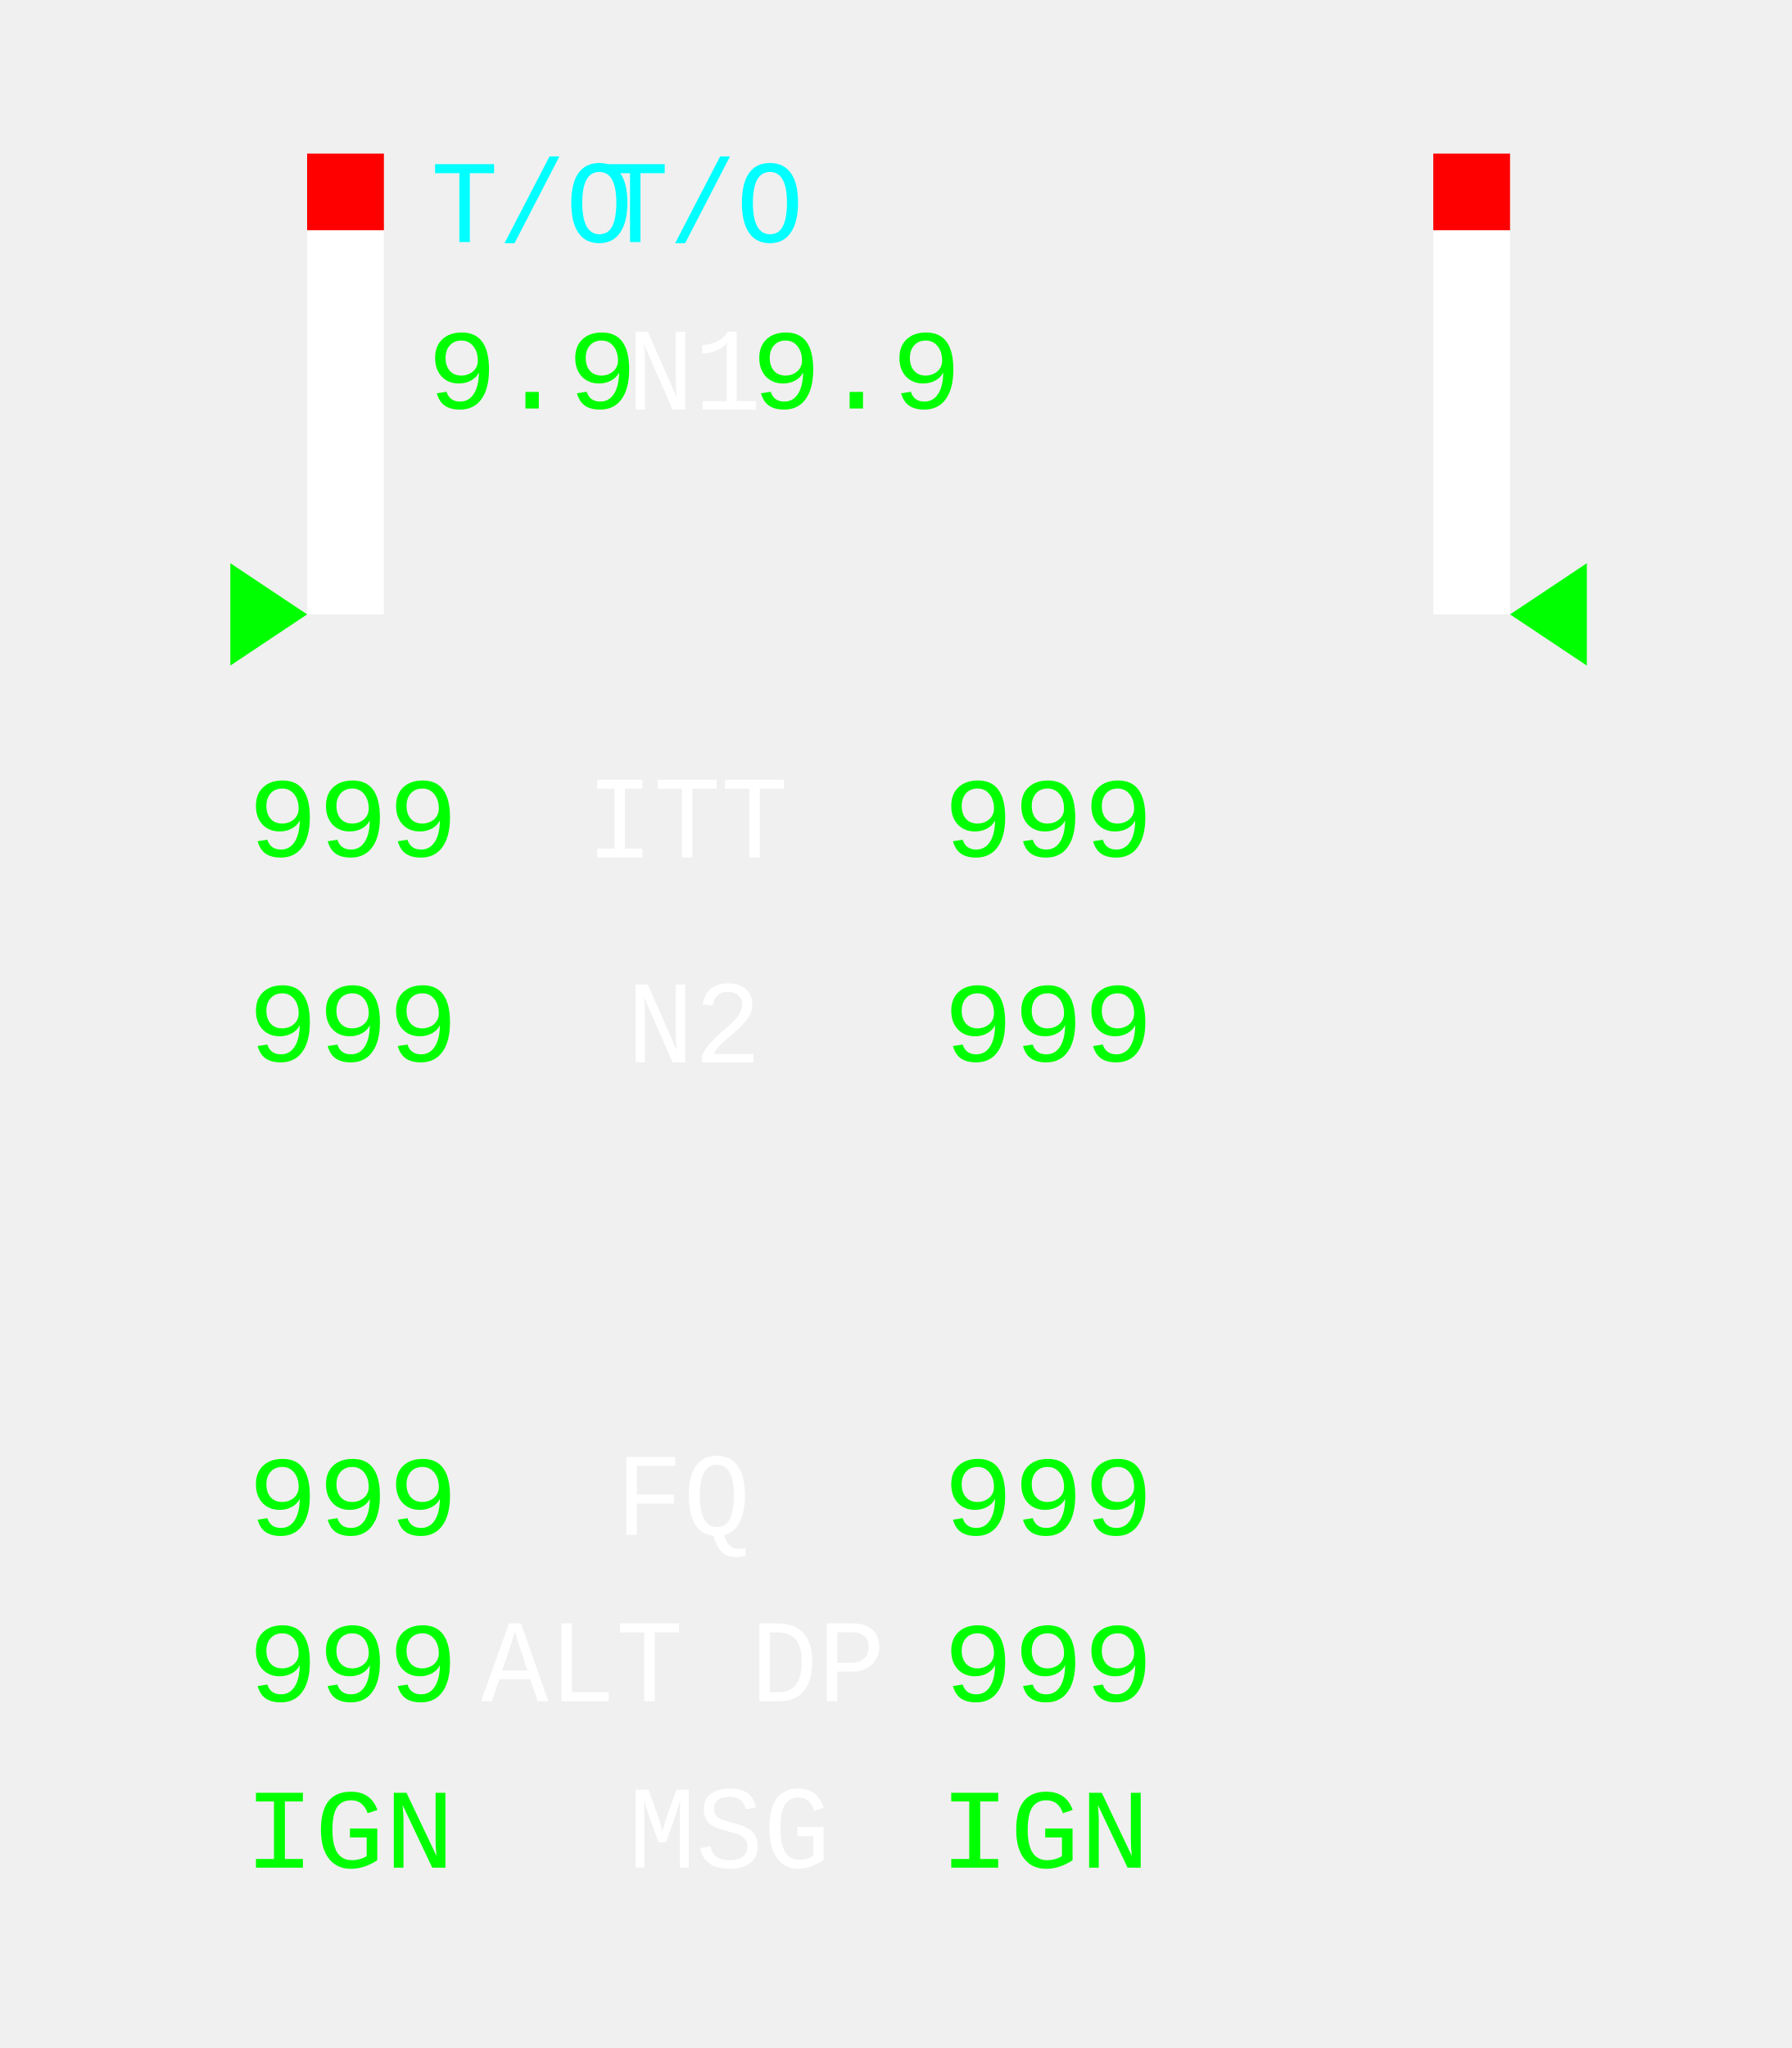
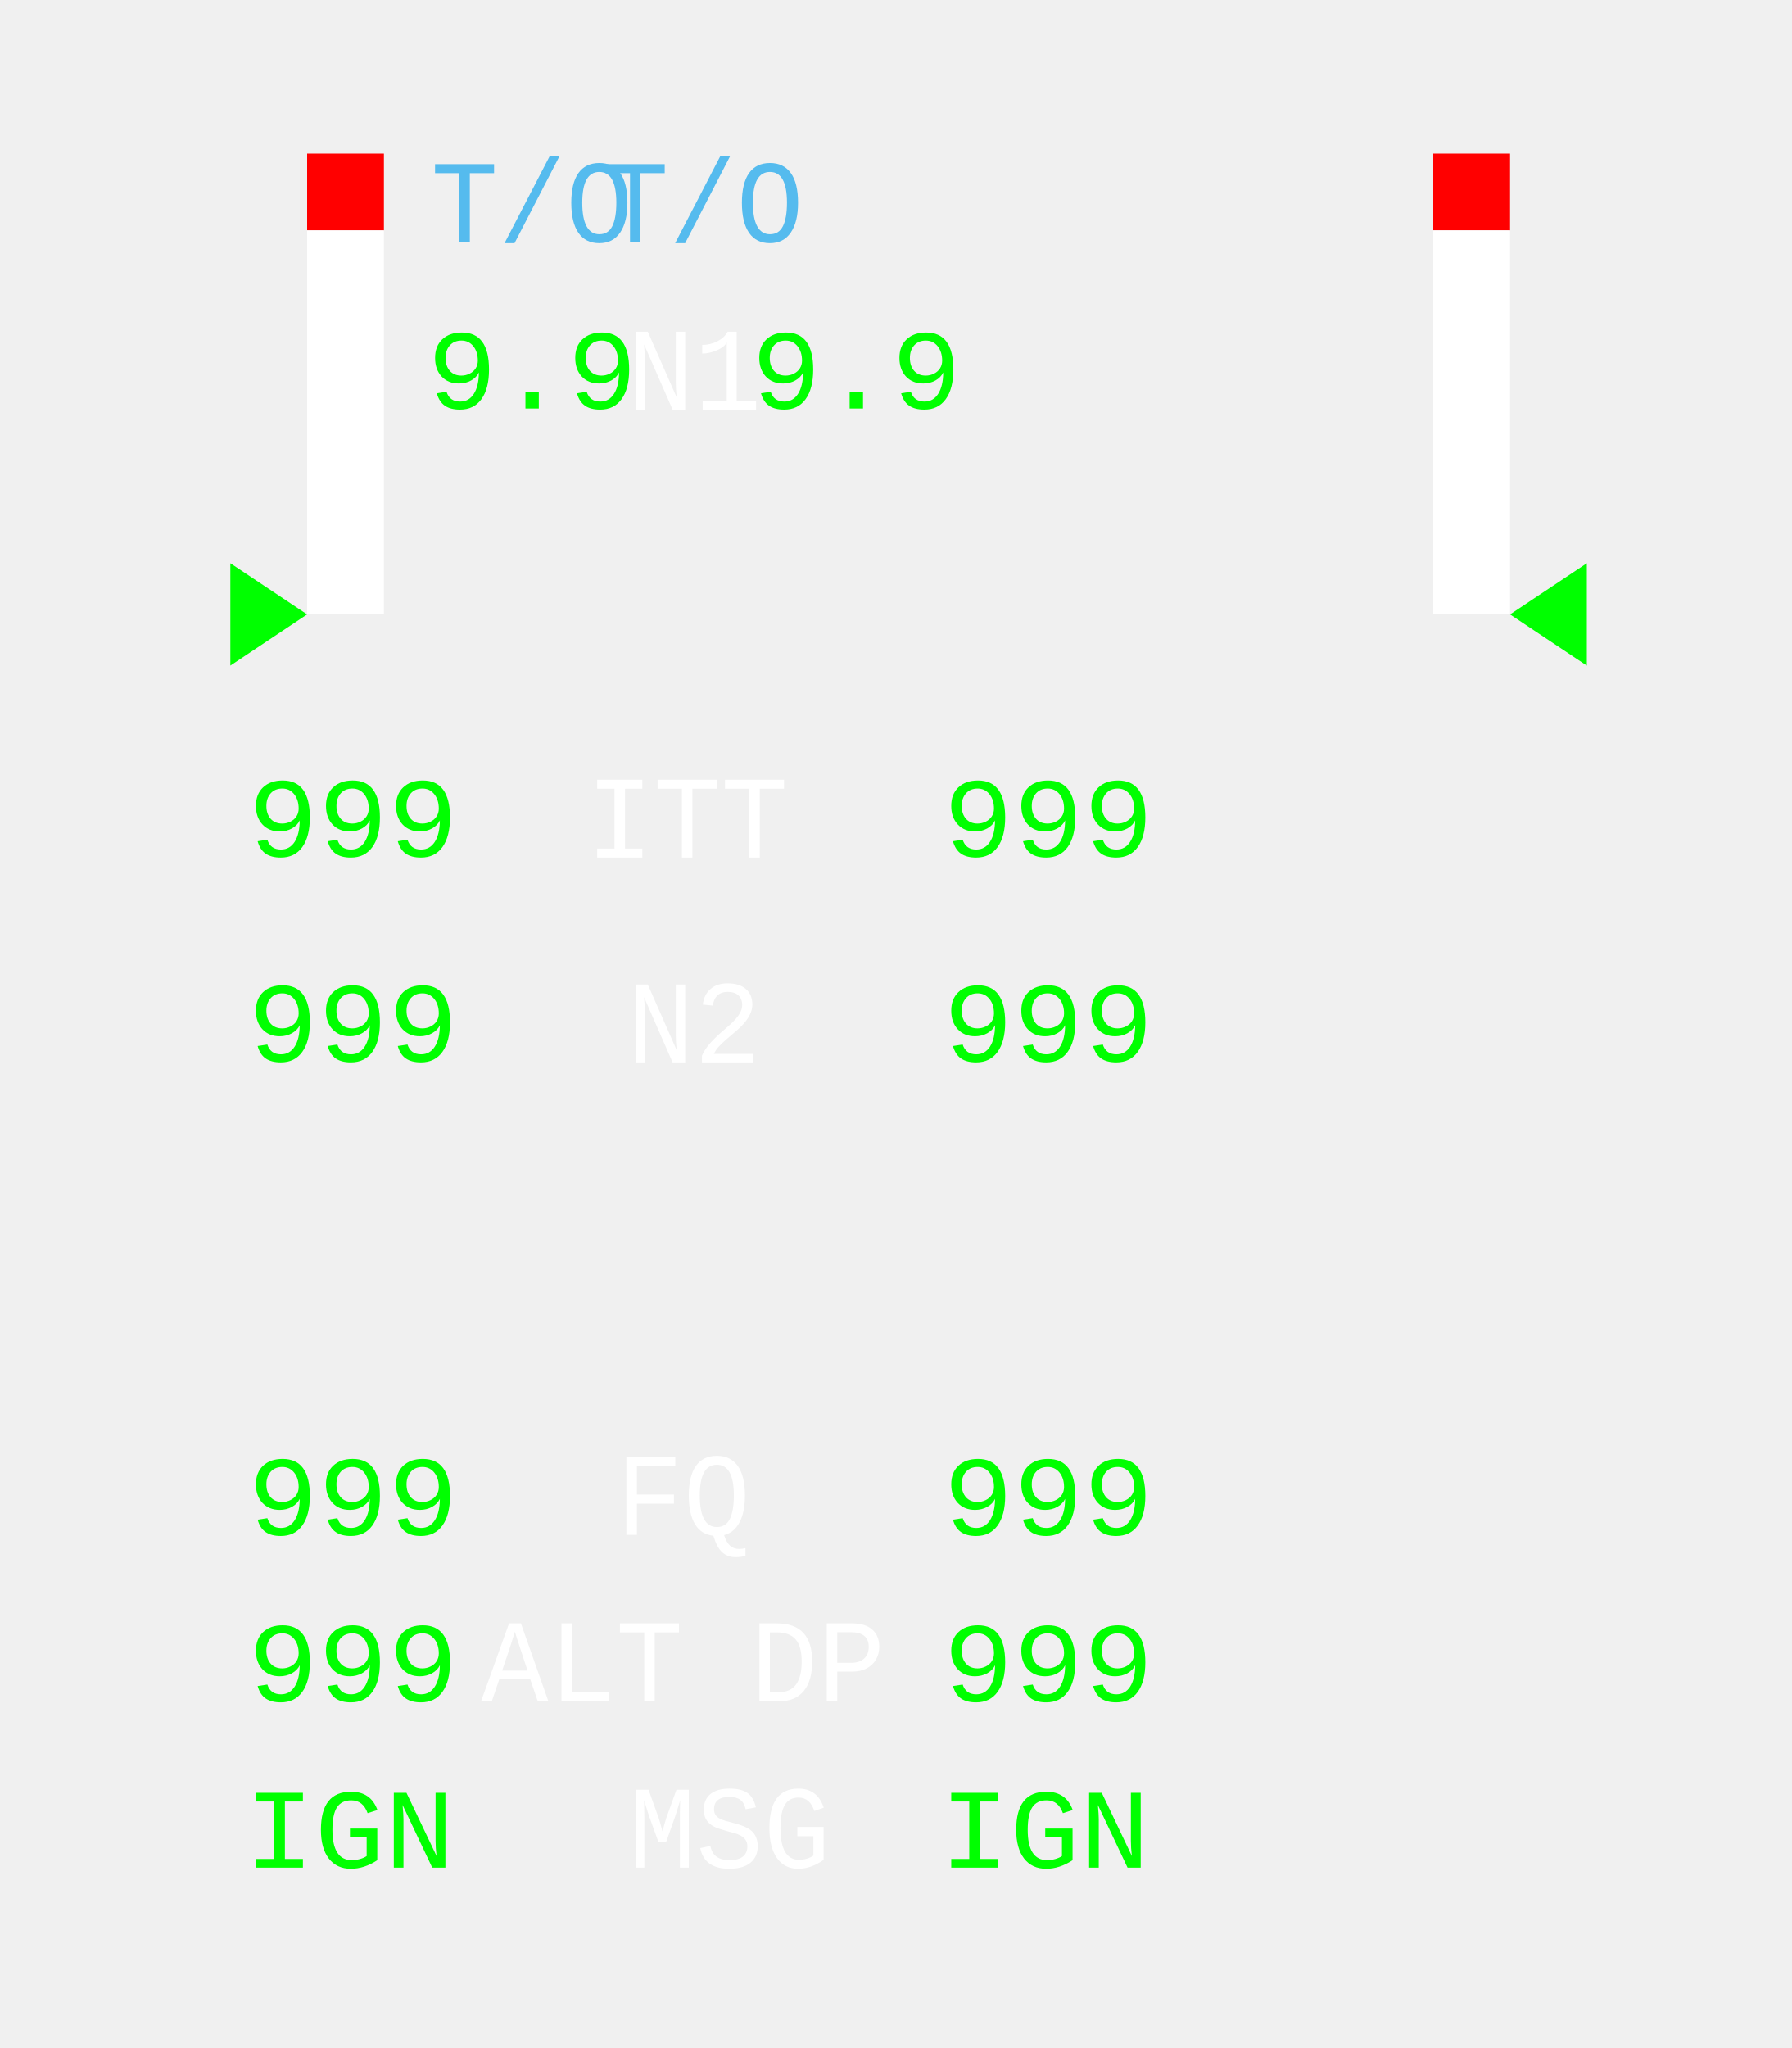
- <svg xmlns="http://www.w3.org/2000/svg" width="350" height="400" viewBox="0 0 350 400" version="0.0">
-   <defs />
+ <svg xmlns="http://www.w3.org/2000/svg" width="350" height="400" viewBox="0 0 350 400" version="0.0" id="svg2">
+   <defs id="defs4" />
  <g id="scale1">
    <rect style="opacity:1;fill:#ff0000;fill-opacity:1;fill-rule:nonzero;stroke:none;stroke-width:3;stroke-linecap:butt;stroke-linejoin:miter;stroke-miterlimit:4;stroke-dasharray:none;stroke-opacity:1" id="red1" width="15" height="15" x="60" y="30" />
    <path style="opacity:1;fill:#ffffff;fill-opacity:1;fill-rule:nonzero;stroke:none;stroke-width:3;stroke-linecap:butt;stroke-linejoin:miter;stroke-miterlimit:4;stroke-dasharray:none;stroke-opacity:1" d="m 60,45 15,0 0,75 -15,0 z" id="white1" />
    <path style="fill:#00ff00;fill-opacity:1;fill-rule:evenodd;stroke:none;stroke-width:1px;stroke-linecap:butt;stroke-linejoin:miter;stroke-opacity:1" d="m 45,130 0,-20 15,10 z" id="arrow1" />
  </g>
  <g id="scale2">
    <rect style="opacity:1;fill:#ff0000;fill-opacity:1;fill-rule:nonzero;stroke:none;stroke-width:3;stroke-linecap:butt;stroke-linejoin:miter;stroke-miterlimit:4;stroke-dasharray:none;stroke-opacity:1" id="red2" width="15" height="15" x="280" y="30" />
    <path style="opacity:1;fill:#ffffff;fill-opacity:1;fill-rule:nonzero;stroke:none;stroke-width:3;stroke-linecap:butt;stroke-linejoin:miter;stroke-miterlimit:4;stroke-dasharray:none;stroke-opacity:1" d="m 280,45 15,0 0,75 -15,0 z" id="white2" />
    <path style="fill:#00ff00;fill-opacity:1;fill-rule:evenodd;stroke:none;stroke-width:1px;stroke-linecap:butt;stroke-linejoin:miter;stroke-opacity:1" d="m 310,130 0,-20 -15,10 z" id="arrow2" />
  </g>
  <g id="texts">
-     <text xml:space="preserve" style="font-style:normal;font-variant:normal;font-weight:normal;font-stretch:normal;font-size:27.914px;line-height:125%;font-family:'Liberation Mono';-inkscape-font-specification:'Liberation Mono, Normal';text-align:start;letter-spacing:0px;word-spacing:0px;writing-mode:lr-tb;text-anchor:start;fill:#00ffff;fill-opacity:1;stroke:none;stroke-width:1px;stroke-linecap:butt;stroke-linejoin:miter;stroke-opacity:1" x="86.372" y="46.078" id="phase1" transform="scale(0.9746918,1.025965)">
-       <tspan y="46.078" x="86.372" id="tspan4341-2-6-6-36" style="font-style:normal;font-variant:normal;font-weight:normal;font-stretch:normal;font-size:22.5px;line-height:125%;font-family:'Liberation Mono';-inkscape-font-specification:'Liberation Mono, Normal';text-align:start;writing-mode:lr-tb;text-anchor:start;fill:#00ffff;fill-opacity:1;stroke:none;stroke-opacity:1">T/O</tspan>
+     <text xml:space="preserve" style="font-style:normal;font-variant:normal;font-weight:normal;font-stretch:normal;font-size:27.914px;line-height:125%;font-family:'Liberation Mono';-inkscape-font-specification:'Liberation Mono, Normal';text-align:start;letter-spacing:0px;word-spacing:0px;writing-mode:lr-tb;text-anchor:start;fill:#55bbee;fill-opacity:1;stroke:none;stroke-width:1px;stroke-linecap:butt;stroke-linejoin:miter;stroke-opacity:1;" x="86.372" y="46.078" id="phase1" transform="scale(0.9746918,1.025965)">
+       <tspan y="46.078" x="86.372" id="tspan4341-2-6-6-36" style="font-style:normal;font-variant:normal;font-weight:normal;font-stretch:normal;font-size:22.5px;line-height:125%;font-family:'Liberation Mono';-inkscape-font-specification:'Liberation Mono, Normal';text-align:start;writing-mode:lr-tb;text-anchor:start;fill:#55bbee;fill-opacity:1;stroke:none;stroke-opacity:1;">T/O</tspan>
    </text>
-     <text xml:space="preserve" style="font-style:normal;font-variant:normal;font-weight:normal;font-stretch:normal;font-size:27.914px;line-height:125%;font-family:'Liberation Mono';-inkscape-font-specification:'Liberation Mono, Normal';text-align:start;letter-spacing:0px;word-spacing:0px;writing-mode:lr-tb;text-anchor:start;fill:#00ffff;fill-opacity:1;stroke:none;stroke-width:1px;stroke-linecap:butt;stroke-linejoin:miter;stroke-opacity:1" x="244.832" y="46.078" id="phase2" transform="scale(0.9746918,1.025965)">
-       <tspan y="46.078" x="244.832" id="tspan4341-2-6-6-36-0" style="font-style:normal;font-variant:normal;font-weight:normal;font-stretch:normal;font-size:22.5px;line-height:125%;font-family:'Liberation Mono';-inkscape-font-specification:'Liberation Mono, Normal';text-align:end;writing-mode:lr-tb;text-anchor:end;fill:#00ffff;fill-opacity:1;stroke:none;stroke-opacity:1">T/O</tspan>
+     <text xml:space="preserve" style="font-style:normal;font-variant:normal;font-weight:normal;font-stretch:normal;font-size:27.914px;line-height:125%;font-family:'Liberation Mono';-inkscape-font-specification:'Liberation Mono, Normal';text-align:start;letter-spacing:0px;word-spacing:0px;writing-mode:lr-tb;text-anchor:start;fill:#55bbee;fill-opacity:1;stroke:none;stroke-width:1px;stroke-linecap:butt;stroke-linejoin:miter;stroke-opacity:1;" x="244.832" y="46.078" id="phase2" transform="scale(0.9746918,1.025965)">
+       <tspan y="46.078" x="244.832" id="tspan4341-2-6-6-36-0" style="font-style:normal;font-variant:normal;font-weight:normal;font-stretch:normal;font-size:22.5px;line-height:125%;font-family:'Liberation Mono';-inkscape-font-specification:'Liberation Mono, Normal';text-align:end;writing-mode:lr-tb;text-anchor:end;fill:#55bbee;fill-opacity:1;stroke:none;stroke-opacity:1;">T/O</tspan>
    </text>
    <text xml:space="preserve" style="font-style:normal;font-variant:normal;font-weight:normal;font-stretch:normal;font-size:27.914px;line-height:125%;font-family:'Liberation Mono';-inkscape-font-specification:'Liberation Mono, Normal';text-align:start;letter-spacing:0px;word-spacing:0px;writing-mode:lr-tb;text-anchor:start;fill:#ffffff;fill-opacity:1;stroke:none;stroke-width:1px;stroke-linecap:butt;stroke-linejoin:miter;stroke-opacity:1" x="180.996" y="77.975" id="n1" transform="scale(0.9746918,1.025965)">
      <tspan y="77.975" x="180.996" id="tspan4341-2-6-6" style="font-style:normal;font-variant:normal;font-weight:normal;font-stretch:normal;font-size:22.5px;line-height:125%;font-family:'Liberation Mono';-inkscape-font-specification:'Liberation Mono, Normal';text-align:center;writing-mode:lr-tb;text-anchor:middle;fill:#ffffff;fill-opacity:1;stroke:none;stroke-opacity:1">N1</tspan>
    </text>
    <text xml:space="preserve" style="font-style:normal;font-variant:normal;font-weight:normal;font-stretch:normal;font-size:27.914px;line-height:125%;font-family:'Liberation Mono';-inkscape-font-specification:'Liberation Mono, Normal';text-align:start;letter-spacing:0px;word-spacing:0px;writing-mode:lr-tb;text-anchor:start;fill:#ffffff;fill-opacity:1;stroke:none;stroke-width:1px;stroke-linecap:butt;stroke-linejoin:miter;stroke-opacity:1" x="179.607" y="163.261" id="itt" transform="scale(0.9746918,1.025965)">
      <tspan y="163.261" x="179.607" id="tspan4341-2-6-6-3" style="font-style:normal;font-variant:normal;font-weight:normal;font-stretch:normal;font-size:22.5px;line-height:125%;font-family:'Liberation Mono';-inkscape-font-specification:'Liberation Mono, Normal';text-align:center;writing-mode:lr-tb;text-anchor:middle;fill:#ffffff;fill-opacity:1;stroke:none;stroke-opacity:1">ITT</tspan>
    </text>
    <text xml:space="preserve" style="font-style:normal;font-variant:normal;font-weight:normal;font-stretch:normal;font-size:27.914px;line-height:125%;font-family:'Liberation Mono';-inkscape-font-specification:'Liberation Mono, Normal';text-align:start;letter-spacing:0px;word-spacing:0px;writing-mode:lr-tb;text-anchor:start;fill:#ffffff;fill-opacity:1;stroke:none;stroke-width:1px;stroke-linecap:butt;stroke-linejoin:miter;stroke-opacity:1" x="180.996" y="202.249" id="n2" transform="scale(0.9746918,1.025965)">
      <tspan y="202.249" x="180.996" id="tspan4341-2-6-6-7" style="font-style:normal;font-variant:normal;font-weight:normal;font-stretch:normal;font-size:22.5px;line-height:125%;font-family:'Liberation Mono';-inkscape-font-specification:'Liberation Mono, Normal';text-align:center;writing-mode:lr-tb;text-anchor:middle;fill:#ffffff;fill-opacity:1;stroke:none;stroke-opacity:1">N2</tspan>
    </text>
    <text xml:space="preserve" style="font-style:normal;font-variant:normal;font-weight:normal;font-stretch:normal;font-size:27.914px;line-height:125%;font-family:'Liberation Mono';-inkscape-font-specification:'Liberation Mono, Normal';text-align:start;letter-spacing:0px;word-spacing:0px;writing-mode:lr-tb;text-anchor:start;fill:#ffffff;fill-opacity:1;stroke:none;stroke-width:1px;stroke-linecap:butt;stroke-linejoin:miter;stroke-opacity:1" x="178.807" y="292.188" id="fq" transform="scale(0.9746918,1.025965)">
      <tspan y="292.188" x="178.807" id="tspan4341-2-6-6-7-1" style="font-style:normal;font-variant:normal;font-weight:normal;font-stretch:normal;font-size:22.5px;line-height:125%;font-family:'Liberation Mono';-inkscape-font-specification:'Liberation Mono, Normal';text-align:center;writing-mode:lr-tb;text-anchor:middle;fill:#ffffff;fill-opacity:1;stroke:none;stroke-opacity:1">FQ</tspan>
    </text>
    <text xml:space="preserve" style="font-style:normal;font-variant:normal;font-weight:normal;font-stretch:normal;font-size:27.914px;line-height:125%;font-family:'Liberation Mono';-inkscape-font-specification:'Liberation Mono, Normal';text-align:start;letter-spacing:0px;word-spacing:0px;writing-mode:lr-tb;text-anchor:start;fill:#ffffff;fill-opacity:1;stroke:none;stroke-width:1px;stroke-linecap:butt;stroke-linejoin:miter;stroke-opacity:1" x="178.807" y="323.865" id="altdp" transform="scale(0.9746918,1.025965)">
      <tspan y="323.865" x="178.807" id="tspan4341-2-6-6-7-1-4" style="font-style:normal;font-variant:normal;font-weight:normal;font-stretch:normal;font-size:22.5px;line-height:125%;font-family:'Liberation Mono';-inkscape-font-specification:'Liberation Mono, Normal';text-align:center;writing-mode:lr-tb;text-anchor:middle;fill:#ffffff;fill-opacity:1;stroke:none;stroke-opacity:1">ALT DP</tspan>
    </text>
    <text xml:space="preserve" style="font-style:normal;font-variant:normal;font-weight:normal;font-stretch:normal;font-size:27.914px;line-height:125%;font-family:'Liberation Mono';-inkscape-font-specification:'Liberation Mono, Normal';text-align:start;letter-spacing:0px;word-spacing:0px;writing-mode:lr-tb;text-anchor:start;fill:#ffffff;fill-opacity:1;stroke:none;stroke-width:1px;stroke-linecap:butt;stroke-linejoin:miter;stroke-opacity:1" x="188.104" y="355.543" id="msg" transform="scale(0.9746918,1.025965)">
      <tspan y="355.543" x="188.104" id="tspan4341-2-6-6-7-1-8" style="font-style:normal;font-variant:normal;font-weight:normal;font-stretch:normal;font-size:22.5px;line-height:125%;font-family:'Liberation Mono';-inkscape-font-specification:'Liberation Mono, Normal';text-align:center;writing-mode:lr-tb;text-anchor:middle;fill:#ffffff;fill-opacity:1;stroke:none;stroke-opacity:1">MSG</tspan>
    </text>
  </g>
  <g id="numbers">
    <text xml:space="preserve" style="font-style:normal;font-variant:normal;font-weight:normal;font-stretch:normal;font-size:26.835px;line-height:125%;font-family:'Liberation Mono';-inkscape-font-specification:'Liberation Mono, Normal';text-align:start;letter-spacing:0px;word-spacing:0px;writing-mode:lr-tb;text-anchor:start;fill:#00ff00;fill-opacity:1;stroke:none;stroke-width:1px;stroke-linecap:butt;stroke-linejoin:miter;stroke-opacity:1" x="82.288" y="80.89" id="n11" transform="scale(1.013874,0.9863162)">
      <tspan y="80.89" x="82.288" id="tspan4341-2-9" style="font-style:normal;font-variant:normal;font-weight:normal;font-stretch:normal;font-size:22.5px;line-height:125%;font-family:'Liberation Mono';-inkscape-font-specification:'Liberation Mono, Normal';text-align:start;writing-mode:lr-tb;text-anchor:start;fill:#00ff00;fill-opacity:1;stroke:none;stroke-opacity:1">9.9</tspan>
    </text>
    <text xml:space="preserve" style="font-style:normal;font-variant:normal;font-weight:normal;font-stretch:normal;font-size:26.835px;line-height:125%;font-family:'Liberation Mono';-inkscape-font-specification:'Liberation Mono, Normal';text-align:start;letter-spacing:0px;word-spacing:0px;writing-mode:lr-tb;text-anchor:start;fill:#00ff00;fill-opacity:1;stroke:none;stroke-width:1px;stroke-linecap:butt;stroke-linejoin:miter;stroke-opacity:1" x="265.777" y="80.89" id="n12" transform="scale(1.013874,0.9863162)">
      <tspan y="80.89" x="265.777" id="tspan4341-2-9-9" style="font-style:normal;font-variant:normal;font-weight:normal;font-stretch:normal;font-size:22.5px;line-height:125%;font-family:'Liberation Mono';-inkscape-font-specification:'Liberation Mono, Normal';text-align:end;writing-mode:lr-tb;text-anchor:end;fill:#00ff00;fill-opacity:1;stroke:none;stroke-opacity:1">9.9</tspan>
    </text>
    <text xml:space="preserve" style="font-style:normal;font-variant:normal;font-weight:normal;font-stretch:normal;font-size:26.835px;line-height:125%;font-family:'Liberation Mono';-inkscape-font-specification:'Liberation Mono, Normal';text-align:start;letter-spacing:0px;word-spacing:0px;writing-mode:lr-tb;text-anchor:start;fill:#00ff00;fill-opacity:1;stroke:none;stroke-width:1px;stroke-linecap:butt;stroke-linejoin:miter;stroke-opacity:1" x="47.767" y="169.604" id="itt1" transform="scale(1.013874,0.9863162)">
      <tspan y="169.604" x="47.767" id="tspan4341-2" style="font-style:normal;font-variant:normal;font-weight:normal;font-stretch:normal;font-size:22.5px;line-height:125%;font-family:'Liberation Mono';-inkscape-font-specification:'Liberation Mono, Normal';text-align:start;writing-mode:lr-tb;text-anchor:start;fill:#00ff00;fill-opacity:1;stroke:none;stroke-opacity:1">999</tspan>
    </text>
    <text xml:space="preserve" style="font-style:normal;font-variant:normal;font-weight:normal;font-stretch:normal;font-size:26.835px;line-height:125%;font-family:'Liberation Mono';-inkscape-font-specification:'Liberation Mono, Normal';text-align:start;letter-spacing:0px;word-spacing:0px;writing-mode:lr-tb;text-anchor:start;fill:#00ff00;fill-opacity:1;stroke:none;stroke-width:1px;stroke-linecap:butt;stroke-linejoin:miter;stroke-opacity:1" x="302.764" y="169.604" id="itt2" transform="scale(1.013874,0.9863162)">
      <tspan y="169.604" x="302.764" id="tspan4341-2-6" style="font-style:normal;font-variant:normal;font-weight:normal;font-stretch:normal;font-size:22.5px;line-height:125%;font-family:'Liberation Mono';-inkscape-font-specification:'Liberation Mono, Normal';text-align:end;writing-mode:lr-tb;text-anchor:end;fill:#00ff00;fill-opacity:1;stroke:none;stroke-opacity:1">999</tspan>
    </text>
    <text xml:space="preserve" style="font-style:normal;font-variant:normal;font-weight:normal;font-stretch:normal;font-size:26.835px;line-height:125%;font-family:'Liberation Mono';-inkscape-font-specification:'Liberation Mono, Normal';text-align:start;letter-spacing:0px;word-spacing:0px;writing-mode:lr-tb;text-anchor:start;fill:#00ff00;fill-opacity:1;stroke:none;stroke-width:1px;stroke-linecap:butt;stroke-linejoin:miter;stroke-opacity:1" x="47.767" y="210.159" id="n21" transform="scale(1.013874,0.9863162)">
      <tspan y="210.159" x="47.767" id="tspan4341-2-60" style="font-style:normal;font-variant:normal;font-weight:normal;font-stretch:normal;font-size:22.5px;line-height:125%;font-family:'Liberation Mono';-inkscape-font-specification:'Liberation Mono, Normal';text-align:start;writing-mode:lr-tb;text-anchor:start;fill:#00ff00;fill-opacity:1;stroke:none;stroke-opacity:1">999</tspan>
    </text>
    <text xml:space="preserve" style="font-style:normal;font-variant:normal;font-weight:normal;font-stretch:normal;font-size:26.835px;line-height:125%;font-family:'Liberation Mono';-inkscape-font-specification:'Liberation Mono, Normal';text-align:start;letter-spacing:0px;word-spacing:0px;writing-mode:lr-tb;text-anchor:start;fill:#00ff00;fill-opacity:1;stroke:none;stroke-width:1px;stroke-linecap:butt;stroke-linejoin:miter;stroke-opacity:1" x="302.764" y="210.159" id="n22" transform="scale(1.013874,0.9863162)">
      <tspan y="210.159" x="302.764" id="tspan4341-2-2" style="font-style:normal;font-variant:normal;font-weight:normal;font-stretch:normal;font-size:22.5px;line-height:125%;font-family:'Liberation Mono';-inkscape-font-specification:'Liberation Mono, Normal';text-align:end;writing-mode:lr-tb;text-anchor:end;fill:#00ff00;fill-opacity:1;stroke:none;stroke-opacity:1">999</tspan>
    </text>
    <text xml:space="preserve" style="font-style:normal;font-variant:normal;font-weight:normal;font-stretch:normal;font-size:26.835px;line-height:125%;font-family:'Liberation Mono';-inkscape-font-specification:'Liberation Mono, Normal';text-align:start;letter-spacing:0px;word-spacing:0px;writing-mode:lr-tb;text-anchor:start;fill:#00ff00;fill-opacity:1;stroke:none;stroke-width:1px;stroke-linecap:butt;stroke-linejoin:miter;stroke-opacity:1" y="303.942" id="fq1" transform="scale(1.013874,0.9863162)" x="47.767">
      <tspan y="303.942" x="47.767" id="tspan4341-2-23" style="font-style:normal;font-variant:normal;font-weight:normal;font-stretch:normal;font-size:22.5px;line-height:125%;font-family:'Liberation Mono';-inkscape-font-specification:'Liberation Mono, Normal';text-align:start;writing-mode:lr-tb;text-anchor:start;fill:#00ff00;fill-opacity:1;stroke:none;stroke-opacity:1">999</tspan>
    </text>
    <text xml:space="preserve" style="font-style:normal;font-variant:normal;font-weight:normal;font-stretch:normal;font-size:26.835px;line-height:125%;font-family:'Liberation Mono';-inkscape-font-specification:'Liberation Mono, Normal';text-align:start;letter-spacing:0px;word-spacing:0px;writing-mode:lr-tb;text-anchor:start;fill:#00ff00;fill-opacity:1;stroke:none;stroke-width:1px;stroke-linecap:butt;stroke-linejoin:miter;stroke-opacity:1" x="302.764" y="303.942" id="fq2" transform="scale(1.013874,0.9863162)">
      <tspan y="303.942" x="302.764" id="tspan4341-2-922" style="font-style:normal;font-variant:normal;font-weight:normal;font-stretch:normal;font-size:22.5px;line-height:125%;font-family:'Liberation Mono';-inkscape-font-specification:'Liberation Mono, Normal';text-align:end;writing-mode:lr-tb;text-anchor:end;fill:#00ff00;fill-opacity:1;stroke:none;stroke-opacity:1">999</tspan>
    </text>
    <text xml:space="preserve" style="font-style:normal;font-variant:normal;font-weight:normal;font-stretch:normal;font-size:26.835px;line-height:125%;font-family:'Liberation Mono';-inkscape-font-specification:'Liberation Mono, Normal';text-align:start;letter-spacing:0px;word-spacing:0px;writing-mode:lr-tb;text-anchor:start;fill:#00ff00;fill-opacity:1;stroke:none;stroke-width:1px;stroke-linecap:butt;stroke-linejoin:miter;stroke-opacity:1" x="47.767" y="336.893" id="alt" transform="scale(1.013874,0.9863162)">
      <tspan y="336.893" x="47.767" id="tspan4341-2-97" style="font-style:normal;font-variant:normal;font-weight:normal;font-stretch:normal;font-size:22.5px;line-height:125%;font-family:'Liberation Mono';-inkscape-font-specification:'Liberation Mono, Normal';text-align:start;writing-mode:lr-tb;text-anchor:start;fill:#00ff00;fill-opacity:1;stroke:none;stroke-opacity:1">999</tspan>
    </text>
    <text xml:space="preserve" style="font-style:normal;font-variant:normal;font-weight:normal;font-stretch:normal;font-size:26.835px;line-height:125%;font-family:'Liberation Mono';-inkscape-font-specification:'Liberation Mono, Normal';text-align:start;letter-spacing:0px;word-spacing:0px;writing-mode:lr-tb;text-anchor:start;fill:#00ff00;fill-opacity:1;stroke:none;stroke-width:1px;stroke-linecap:butt;stroke-linejoin:miter;stroke-opacity:1" x="302.764" y="336.893" id="dp" transform="scale(1.013874,0.9863162)">
      <tspan y="336.893" x="302.764" id="tspan4341-2-1" style="font-style:normal;font-variant:normal;font-weight:normal;font-stretch:normal;font-size:22.5px;line-height:125%;font-family:'Liberation Mono';-inkscape-font-specification:'Liberation Mono, Normal';text-align:end;writing-mode:lr-tb;text-anchor:end;fill:#00ff00;fill-opacity:1;stroke:none;stroke-opacity:1">999</tspan>
    </text>
    <text xml:space="preserve" style="font-style:normal;font-variant:normal;font-weight:normal;font-stretch:normal;font-size:26.835px;line-height:125%;font-family:'Liberation Mono';-inkscape-font-specification:'Liberation Mono, Normal';text-align:start;letter-spacing:0px;word-spacing:0px;writing-mode:lr-tb;text-anchor:start;fill:#00ff00;fill-opacity:1;stroke:none;stroke-width:1px;stroke-linecap:butt;stroke-linejoin:miter;stroke-opacity:1" x="47.097" y="369.844" id="ign1" transform="scale(1.013874,0.9863162)">
      <tspan y="369.844" x="47.097" id="tspan4341-2-97-5" style="font-style:normal;font-variant:normal;font-weight:normal;font-stretch:normal;font-size:22.5px;line-height:125%;font-family:'Liberation Mono';-inkscape-font-specification:'Liberation Mono, Normal';text-align:start;writing-mode:lr-tb;text-anchor:start;fill:#00ff00;fill-opacity:1;stroke:none;stroke-opacity:1">IGN</tspan>
    </text>
    <text xml:space="preserve" style="font-style:normal;font-variant:normal;font-weight:normal;font-stretch:normal;font-size:26.835px;line-height:125%;font-family:'Liberation Mono';-inkscape-font-specification:'Liberation Mono, Normal';text-align:start;letter-spacing:0px;word-spacing:0px;writing-mode:lr-tb;text-anchor:start;fill:#00ff00;fill-opacity:1;stroke:none;stroke-width:1px;stroke-linecap:butt;stroke-linejoin:miter;stroke-opacity:1" x="302.094" y="369.844" id="ign2" transform="scale(1.013874,0.9863162)">
      <tspan y="369.844" x="302.094" id="tspan4341-2-97-5-6" style="font-style:normal;font-variant:normal;font-weight:normal;font-stretch:normal;font-size:22.5px;line-height:125%;font-family:'Liberation Mono';-inkscape-font-specification:'Liberation Mono, Normal';text-align:end;writing-mode:lr-tb;text-anchor:end;fill:#00ff00;fill-opacity:1;stroke:none;stroke-opacity:1">IGN</tspan>
    </text>
  </g>
</svg>
